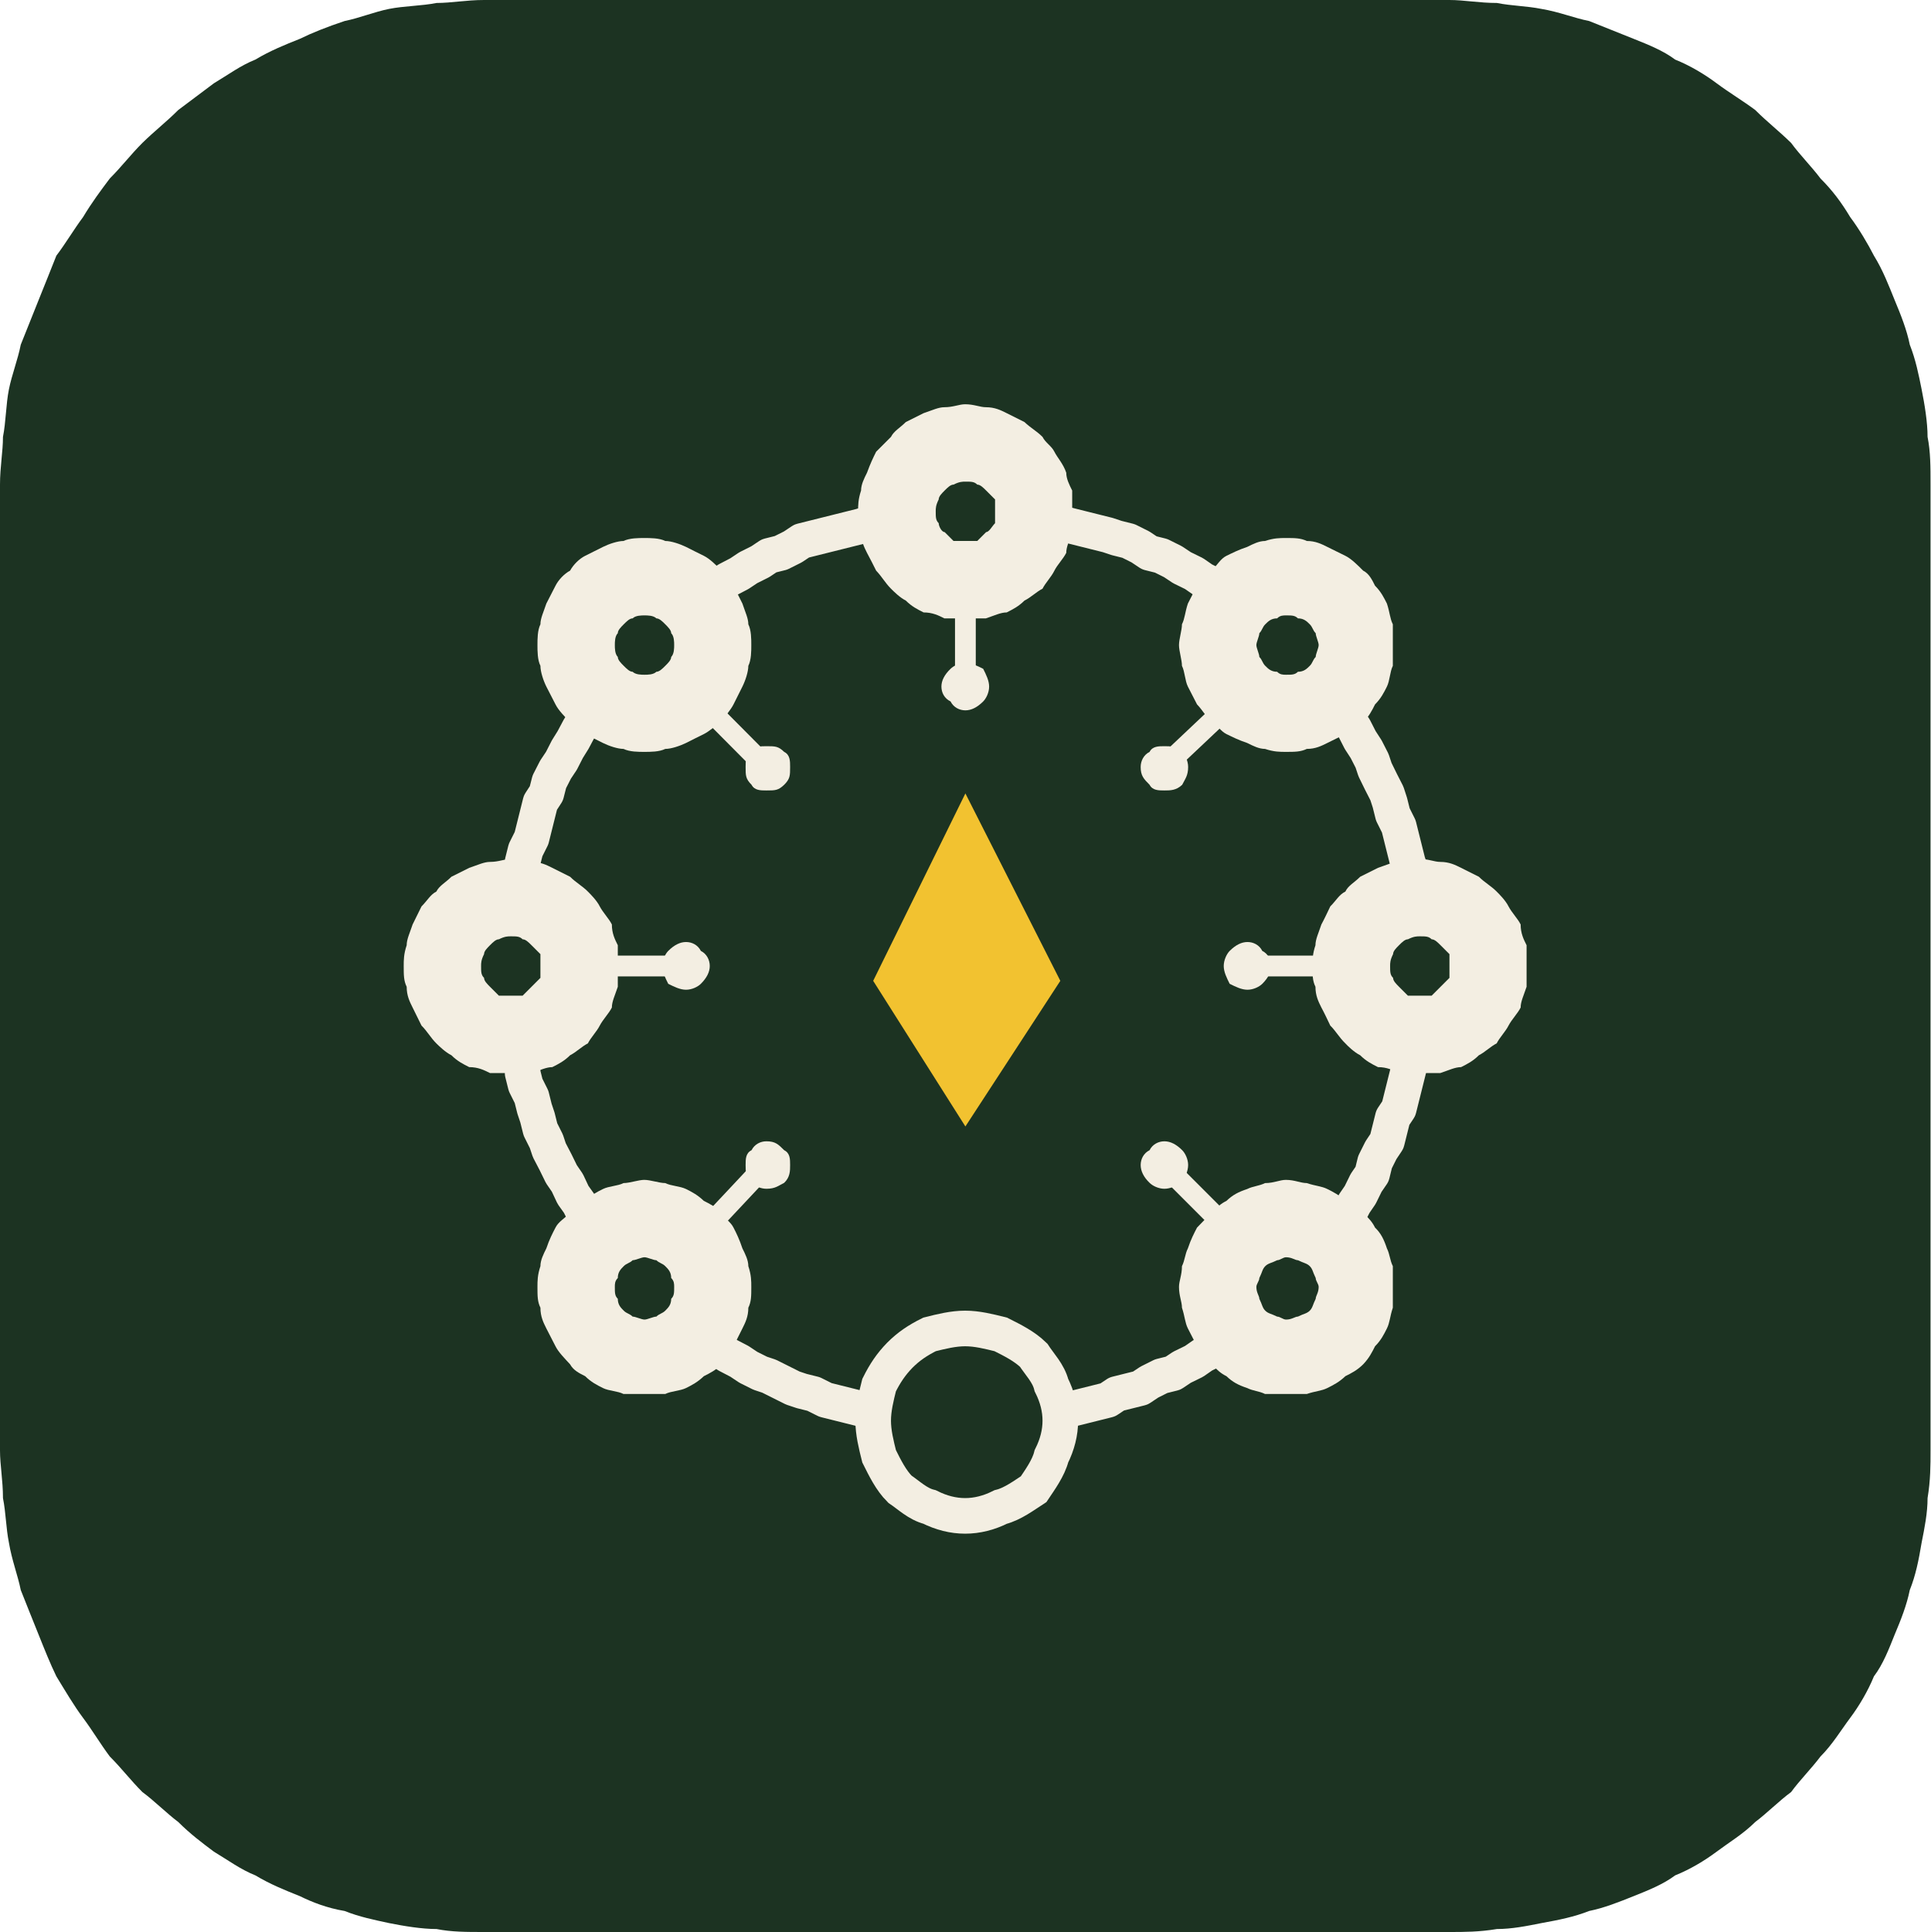
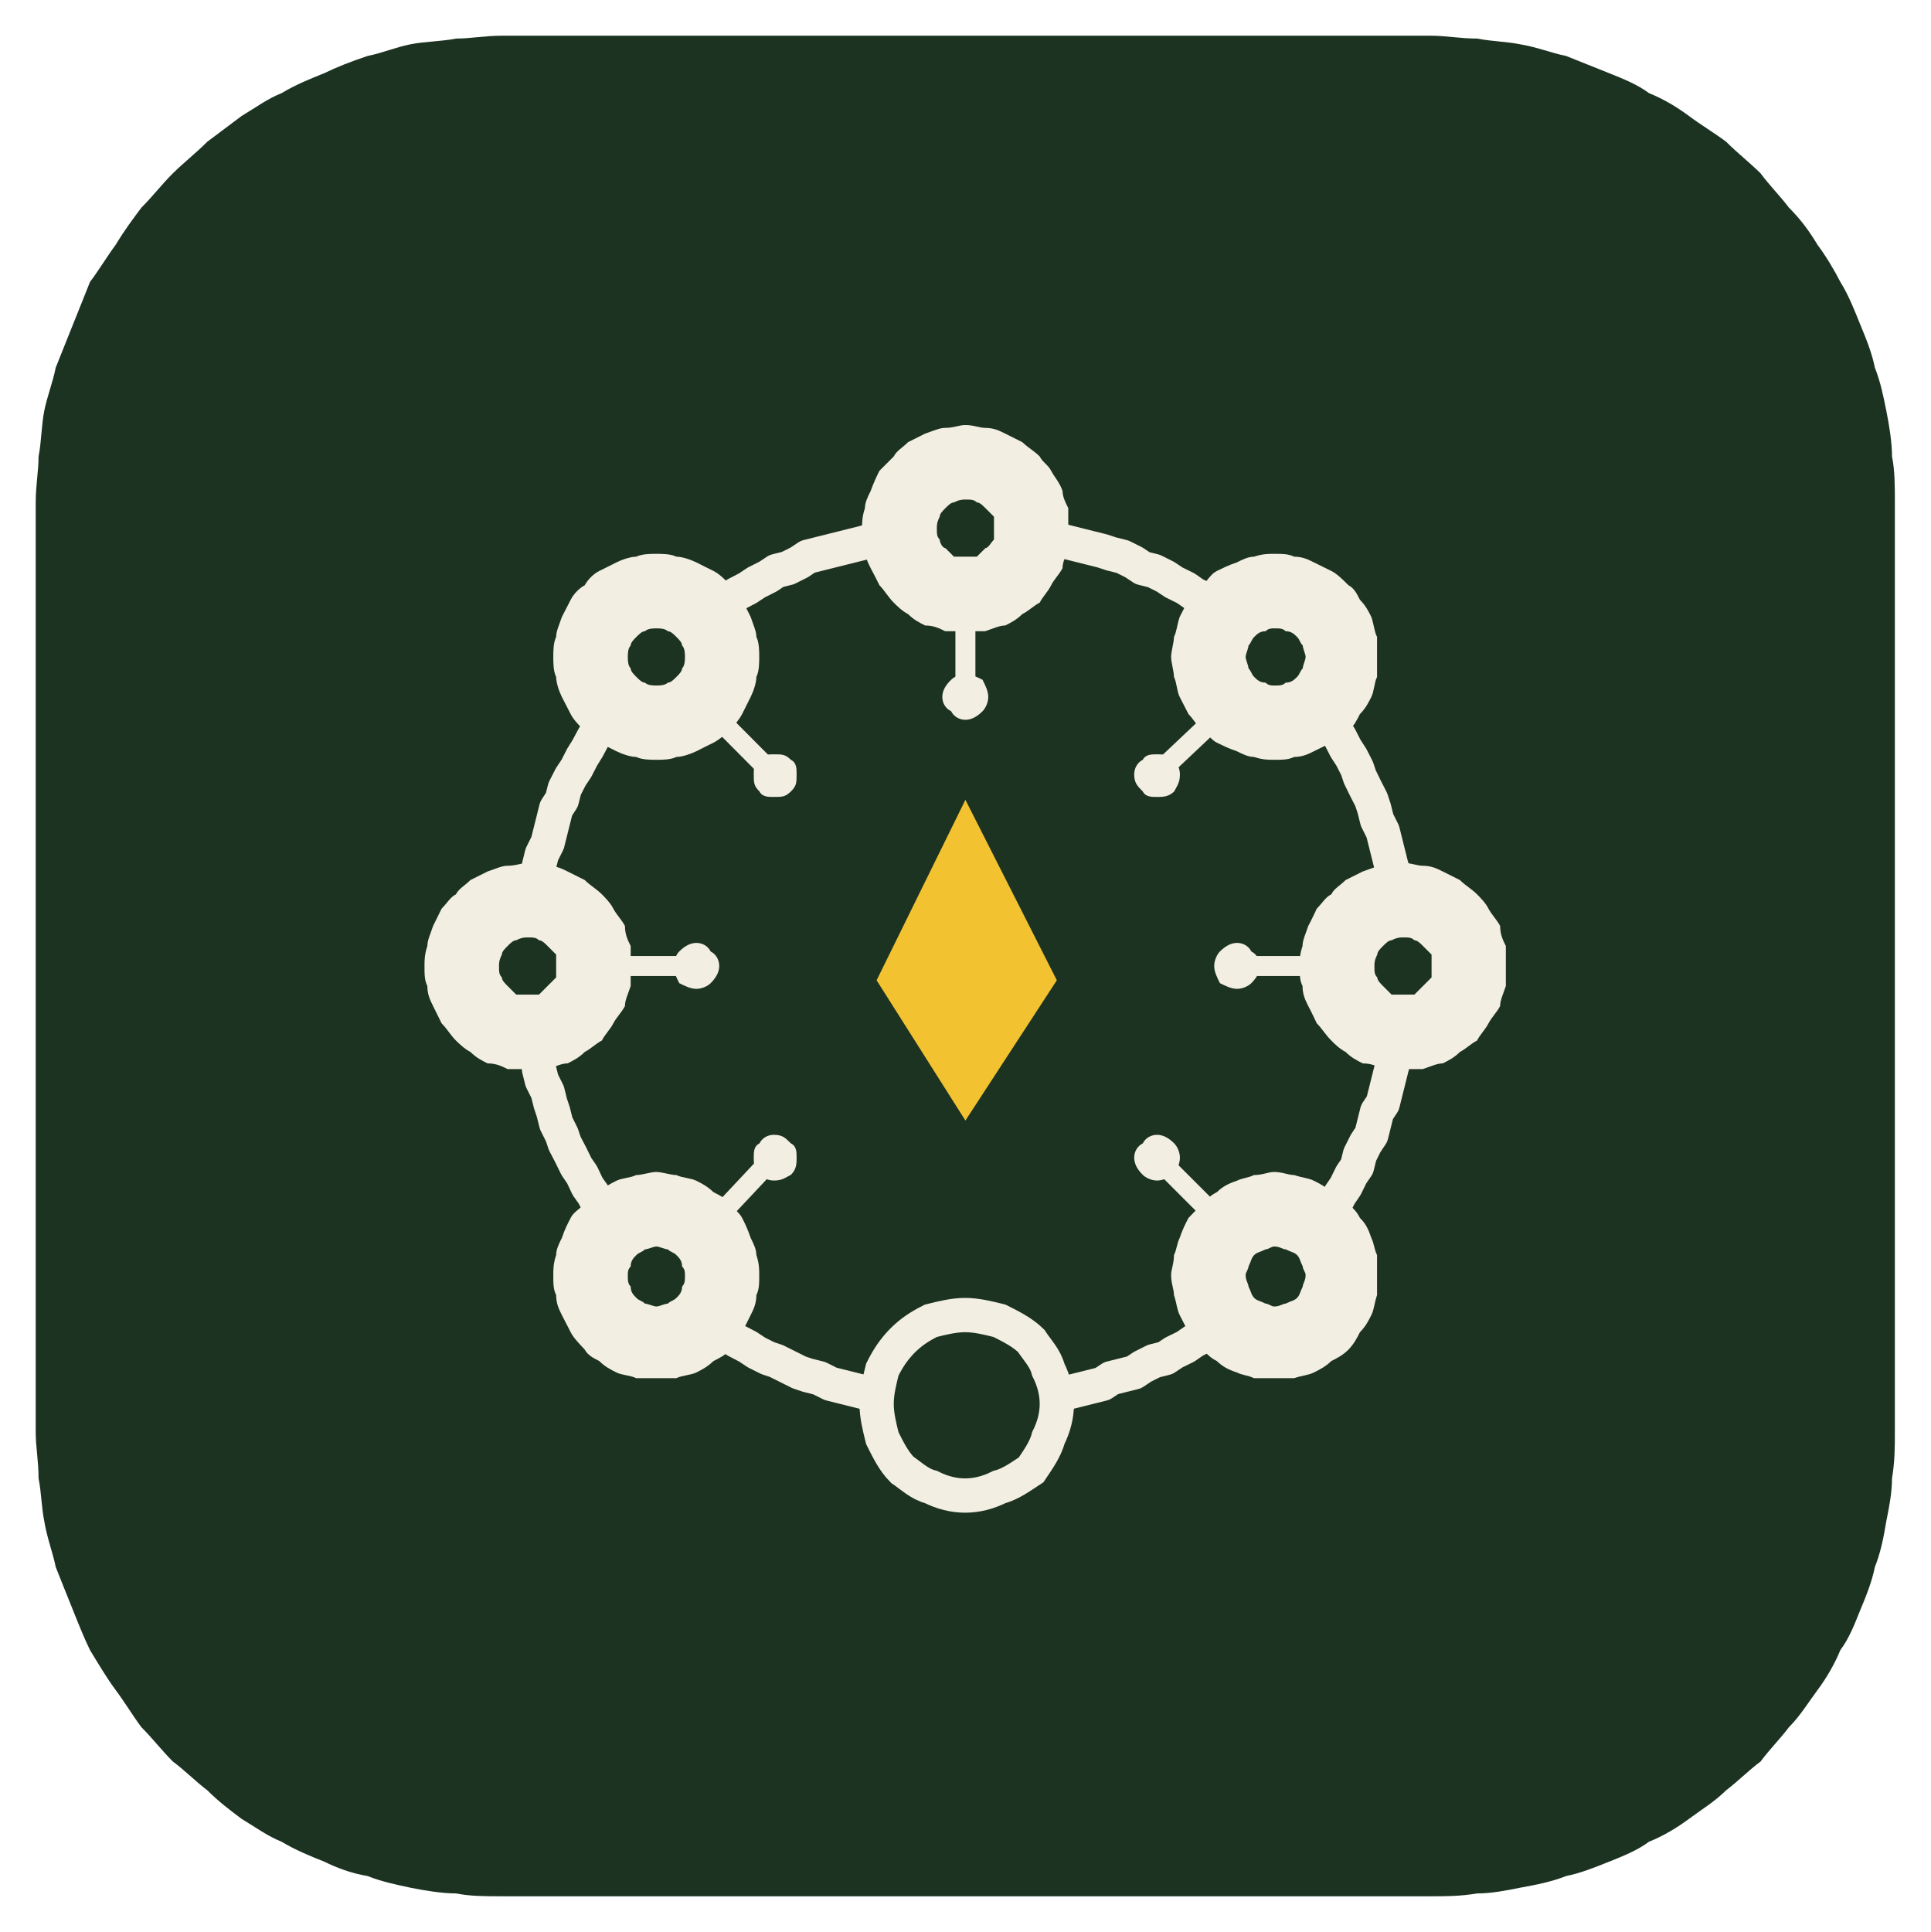
- <svg xmlns="http://www.w3.org/2000/svg" viewBox="522.35 396.77 78.09 78.14">
+ <svg xmlns="http://www.w3.org/2000/svg" viewBox="520.85 395.27 81.09 81.14">
  <g transform="matrix(0 1 -1 0 841.92 0)">
    <path d="M455.43 319.57L416.37 319.57C415.65 319.57 415.04 319.45 414.44 319.45C413.84 319.33 413.12 319.33 412.52 319.21C411.92 319.09 411.32 318.85 410.71 318.73C410.11 318.49 409.51 318.25 408.91 318.01C408.32 317.77 407.71 317.53 407.11 317.29C406.64 316.93 406.03 316.57 405.55 316.21C404.95 315.85 404.47 315.49 403.99 315.13C403.51 314.65 403.03 314.29 402.55 313.81C402.07 313.32 401.70 312.84 401.22 312.36C400.86 311.88 400.50 311.40 400.14 310.92C399.78 310.32 399.42 309.84 399.18 309.24C398.82 308.64 398.58 308.04 398.34 307.44C398.10 306.95 397.86 306.35 397.62 305.63C397.50 305.03 397.25 304.43 397.13 303.83C397.01 303.23 397.01 302.51 396.89 301.91C396.89 301.31 396.77 300.71 396.77 299.99L396.77 260.94C396.77 260.34 396.89 259.74 396.89 259.02C397.01 258.42 397.01 257.82 397.13 257.22C397.25 256.50 397.50 255.90 397.62 255.29C397.86 254.69 398.10 254.09 398.34 253.49C398.58 252.89 398.82 252.29 399.18 251.81C399.42 251.21 399.78 250.61 400.14 250.13C400.50 249.65 400.86 249.05 401.22 248.57C401.70 248.09 402.07 247.61 402.55 247.12C403.03 246.77 403.51 246.29 403.99 245.93C404.47 245.45 404.95 245.09 405.55 244.73C406.03 244.37 406.64 244.01 407.11 243.77C407.71 243.40 408.32 243.17 408.91 242.93C409.51 242.68 410.11 242.44 410.71 242.32C411.32 242.08 411.92 241.96 412.52 241.84C413.12 241.72 413.84 241.60 414.44 241.60C415.04 241.48 415.65 241.48 416.37 241.48L455.43 241.48C456.03 241.48 456.64 241.48 457.36 241.60C457.96 241.60 458.56 241.72 459.16 241.84C459.88 241.96 460.48 242.08 461.08 242.32C461.68 242.44 462.29 242.68 462.88 242.93C463.48 243.17 464.08 243.40 464.57 243.77C465.16 244.01 465.77 244.37 466.25 244.73C466.73 245.09 467.33 245.45 467.81 245.93C468.29 246.29 468.77 246.77 469.25 247.12C469.61 247.61 470.10 248.09 470.46 248.57C470.94 249.05 471.30 249.65 471.66 250.13C472.02 250.61 472.38 251.21 472.62 251.81C472.98 252.29 473.22 252.89 473.46 253.49C473.70 254.09 473.94 254.69 474.06 255.29C474.30 255.90 474.42 256.50 474.55 257.22C474.67 257.82 474.79 258.42 474.79 259.02C474.91 259.74 474.91 260.34 474.91 260.94L474.91 299.99C474.91 300.71 474.91 301.31 474.79 301.91C474.79 302.51 474.67 303.23 474.55 303.83C474.42 304.43 474.30 305.03 474.06 305.63C473.94 306.35 473.70 306.95 473.46 307.44C473.22 308.04 472.98 308.64 472.62 309.24C472.38 309.84 472.02 310.32 471.66 310.92C471.30 311.40 470.94 311.88 470.46 312.36C470.10 312.84 469.61 313.32 469.25 313.81C468.77 314.29 468.29 314.65 467.81 315.13C467.33 315.49 466.73 315.85 466.25 316.21C465.77 316.57 465.16 316.93 464.57 317.29C464.08 317.53 463.48 317.77 462.88 318.01C462.29 318.25 461.68 318.49 461.08 318.73C460.48 318.85 459.88 319.09 459.16 319.21C458.56 319.33 457.96 319.33 457.36 319.45C456.64 319.45 456.03 319.57 455.43 319.57" fill="#1C3322" />
    <path d="M435.84 262.15L436.32 262.15L436.80 262.15L437.28 262.15L437.76 262.27L438.25 262.27L438.73 262.39L439.21 262.39L439.69 262.51L440.17 262.63L440.65 262.75L441.13 262.87L441.61 262.99L441.97 263.23L442.45 263.35L442.93 263.47L443.29 263.71L443.77 263.95L444.26 264.07L444.61 264.31L445.10 264.55L445.45 264.79L445.93 265.04L446.29 265.39L446.65 265.63L447.01 265.88L447.50 266.23L447.86 266.48L448.22 266.83L448.58 267.19L448.82 267.55L449.18 267.79L449.54 268.15L449.90 268.51L450.14 268.88L450.50 269.35L450.74 269.71L450.98 270.07L451.34 270.43L451.58 270.91L451.83 271.27L452.07 271.76L452.31 272.12L452.43 272.60L452.67 273.08L452.91 273.44L453.03 273.92L453.15 274.40L453.39 274.76L453.51 275.24L453.63 275.72L453.75 276.20L453.87 276.68L453.99 277.16L453.99 277.64L454.11 278.13L454.11 278.61L454.23 279.09L454.23 279.57L454.23 280.05L454.23 280.53L454.23 281.01L454.23 281.49L454.23 281.97L454.11 282.45L454.11 282.93L453.99 283.41L453.99 283.89L453.87 284.37L453.75 284.74L453.63 285.22L453.51 285.70L453.39 286.18L453.15 286.66L453.03 287.14L452.91 287.50L452.67 287.98L452.43 288.46L452.31 288.82L452.07 289.30L451.83 289.66L451.58 290.14L451.34 290.50L450.98 290.86L450.74 291.35L450.50 291.70L450.14 292.07L449.90 292.42L449.54 292.79L449.18 293.14L448.82 293.51L448.58 293.86L448.22 294.10L447.86 294.46L447.50 294.82L447.01 295.07L446.65 295.42L446.29 295.66L445.93 295.90L445.45 296.14L445.10 296.39L444.61 296.62L444.26 296.86L443.77 297.10L443.29 297.35L442.93 297.47L442.45 297.71L441.97 297.83L441.61 297.95L441.13 298.07L440.65 298.31L440.17 298.43L439.69 298.43L439.21 298.55L438.73 298.67L438.25 298.67L437.76 298.79L437.28 298.79L436.80 298.91L436.32 298.91L435.84 298.91L435.36 298.91L434.88 298.91L434.40 298.79L433.92 298.79L433.43 298.67L432.95 298.67L432.47 298.55L431.99 298.43L431.63 298.43L431.15 298.31L430.67 298.07L430.19 297.95L429.71 297.83L429.23 297.71L428.86 297.47L428.39 297.35L427.90 297.10L427.54 296.86L427.07 296.62L426.70 296.39L426.23 296.14L425.86 295.90L425.51 295.66L425.02 295.42L424.67 295.07L424.30 294.82L423.94 294.46L423.58 294.10L423.22 293.86L422.86 293.51L422.50 293.14L422.26 292.79L421.90 292.42L421.54 292.07L421.30 291.70L421.06 291.35L420.70 290.86L420.46 290.50L420.22 290.14L419.97 289.66L419.73 289.30L419.49 288.82L419.25 288.46L419.13 287.98L418.89 287.50L418.65 287.14L418.53 286.66L418.41 286.18L418.29 285.70L418.17 285.22L418.05 284.74L417.93 284.37L417.81 283.89L417.69 283.41L417.69 282.93L417.57 282.45L417.57 281.97L417.57 281.49L417.45 281.01L417.45 280.53L417.45 280.05L417.57 279.57L417.57 279.09L417.57 278.61L417.69 278.13L417.69 277.64L417.81 277.16L417.93 276.68L418.05 276.20L418.17 275.72L418.29 275.24L418.41 274.76L418.53 274.40L418.65 273.92L418.89 273.44L419.13 273.08L419.25 272.60L419.49 272.12L419.73 271.76L419.97 271.27L420.22 270.91L420.46 270.43L420.70 270.07L421.06 269.71L421.30 269.35L421.54 268.88L421.90 268.51L422.26 268.15L422.50 267.79L422.86 267.55L423.22 267.19L423.58 266.83L423.94 266.48L424.30 266.23L424.67 265.88L425.02 265.63L425.51 265.39L425.86 265.04L426.23 264.79L426.70 264.55L427.07 264.31L427.54 264.07L427.90 263.95L428.39 263.71L428.86 263.47L429.23 263.35L429.71 263.23L430.19 262.99L430.67 262.87L431.15 262.75L431.63 262.63L431.99 262.51L432.47 262.39L432.95 262.39L433.43 262.27L433.92 262.27L434.40 262.15L434.88 262.15L435.36 262.15L435.84 262.15" fill="none" stroke="#F3EEE2" stroke-width="1.44" stroke-linecap="round" stroke-linejoin="round" />
    <path d="M421.54 280.52L423.94 280.52" fill="none" stroke="#F3EEE2" stroke-width="0.84" stroke-linecap="round" stroke-linejoin="miter" />
    <path d="M425.74 270.32L427.43 272.11" fill="none" stroke="#F3EEE2" stroke-width="0.84" stroke-linecap="round" stroke-linejoin="miter" />
    <path d="M435.84 266.11L435.84 268.64" fill="none" stroke="#F3EEE2" stroke-width="0.84" stroke-linecap="round" stroke-linejoin="miter" />
    <path d="M446.05 270.32L444.26 272.11" fill="none" stroke="#F3EEE2" stroke-width="0.84" stroke-linecap="round" stroke-linejoin="miter" />
    <path d="M446.05 290.62L444.26 288.94" fill="none" stroke="#F3EEE2" stroke-width="0.84" stroke-linecap="round" stroke-linejoin="miter" />
    <path d="M435.84 294.83L435.84 292.42" fill="none" stroke="#F3EEE2" stroke-width="0.84" stroke-linecap="round" stroke-linejoin="miter" />
    <path d="M425.74 290.62L427.43 288.94" fill="none" stroke="#F3EEE2" stroke-width="0.84" stroke-linecap="round" stroke-linejoin="miter" />
    <path d="M424.54 279.56C424.78 279.56 425.02 279.68 425.14 279.80C425.38 280.04 425.50 280.28 425.50 280.52C425.50 280.76 425.38 281.00 425.14 281.12C425.02 281.37 424.78 281.49 424.54 281.49C424.30 281.49 424.06 281.37 423.82 281.12C423.70 281.00 423.58 280.76 423.58 280.52C423.58 280.28 423.70 280.04 423.82 279.80C424.06 279.68 424.30 279.56 424.54 279.56" fill="#F3EEE2" />
    <path d="M427.79 271.51C428.14 271.51 428.27 271.63 428.51 271.75C428.74 271.99 428.74 272.23 428.74 272.47C428.74 272.71 428.74 272.95 428.51 273.07C428.27 273.31 428.14 273.43 427.79 273.43C427.55 273.43 427.30 273.31 427.18 273.07C426.95 272.95 426.95 272.71 426.95 272.47C426.95 272.23 426.95 271.99 427.18 271.75C427.30 271.63 427.55 271.51 427.79 271.51" fill="#F3EEE2" />
    <path d="M435.84 268.15C436.08 268.15 436.32 268.27 436.56 268.51C436.68 268.63 436.80 268.87 436.80 269.11C436.80 269.35 436.68 269.59 436.56 269.83C436.32 269.95 436.08 270.07 435.84 270.07C435.60 270.07 435.35 269.95 435.23 269.83C434.99 269.59 434.87 269.35 434.87 269.11C434.87 268.87 434.99 268.63 435.23 268.51C435.35 268.27 435.60 268.15 435.84 268.15" fill="#F3EEE2" />
    <path d="M443.89 271.51C444.13 271.51 444.38 271.63 444.61 271.75C444.73 271.99 444.85 272.23 444.85 272.47C444.85 272.71 444.73 272.95 444.61 273.07C444.38 273.31 444.13 273.43 443.89 273.43C443.65 273.43 443.41 273.31 443.29 273.07C443.05 272.95 442.93 272.71 442.93 272.47C442.93 272.23 443.05 271.99 443.29 271.75C443.41 271.63 443.65 271.51 443.89 271.51" fill="#F3EEE2" />
    <path d="M443.89 287.61C444.13 287.61 444.38 287.61 444.61 287.85C444.73 288.09 444.85 288.21 444.85 288.57C444.85 288.81 444.73 289.05 444.61 289.17C444.38 289.41 444.13 289.41 443.89 289.41C443.65 289.41 443.41 289.41 443.29 289.17C443.05 289.05 442.93 288.81 442.93 288.57C442.93 288.21 443.05 288.09 443.29 287.85C443.41 287.61 443.65 287.61 443.89 287.61" fill="#F3EEE2" />
    <path d="M435.84 290.86C436.08 290.86 436.32 290.98 436.56 291.22C436.68 291.34 436.80 291.58 436.80 291.82C436.80 292.06 436.68 292.30 436.56 292.54C436.32 292.66 436.08 292.78 435.84 292.78C435.60 292.78 435.35 292.66 435.23 292.54C434.99 292.30 434.87 292.06 434.87 291.82C434.87 291.58 434.99 291.34 435.23 291.22C435.35 290.98 435.60 290.86 435.84 290.86" fill="#F3EEE2" />
    <path d="M427.79 287.61C428.14 287.61 428.27 287.61 428.51 287.85C428.74 288.09 428.74 288.21 428.74 288.57C428.74 288.81 428.74 289.05 428.51 289.17C428.27 289.41 428.14 289.41 427.79 289.41C427.55 289.41 427.30 289.41 427.18 289.17C426.95 289.05 426.95 288.81 426.95 288.57C426.95 288.21 426.95 288.09 427.18 287.85C427.30 287.61 427.55 287.61 427.79 287.61" fill="#F3EEE2" />
    <path d="M417.45 276.20C417.81 276.20 418.05 276.20 418.29 276.20C418.65 276.32 418.89 276.44 419.13 276.44C419.37 276.56 419.61 276.80 419.85 276.92C420.10 277.04 420.34 277.28 420.58 277.40C420.70 277.64 420.94 277.88 421.06 278.13C421.30 278.37 421.42 278.61 421.54 278.85C421.54 279.09 421.66 279.33 421.78 279.69C421.78 279.93 421.78 280.17 421.78 280.53C421.78 280.77 421.78 281.01 421.78 281.37C421.66 281.61 421.54 281.85 421.54 282.21C421.42 282.45 421.30 282.69 421.06 282.93C420.94 283.17 420.70 283.41 420.58 283.53C420.34 283.77 420.10 283.89 419.85 284.13C419.61 284.25 419.37 284.37 419.13 284.50C418.89 284.62 418.65 284.74 418.29 284.74C418.05 284.86 417.81 284.86 417.45 284.86C417.21 284.86 416.97 284.86 416.61 284.74C416.37 284.74 416.13 284.62 415.89 284.50C415.53 284.37 415.28 284.25 415.04 284.13C414.80 283.89 414.68 283.77 414.44 283.53C414.20 283.41 414.08 283.17 413.84 282.93C413.72 282.69 413.60 282.45 413.48 282.21C413.36 281.85 413.24 281.61 413.24 281.37C413.24 281.01 413.12 280.77 413.12 280.53C413.12 280.17 413.24 279.93 413.24 279.69C413.24 279.33 413.36 279.09 413.48 278.85C413.60 278.61 413.72 278.37 413.84 278.13C414.08 277.88 414.20 277.64 414.44 277.40C414.68 277.28 414.80 277.04 415.04 276.92C415.28 276.80 415.53 276.56 415.89 276.44C416.13 276.44 416.37 276.32 416.61 276.20C416.97 276.20 417.21 276.20 417.45 276.20" fill="#F3EEE2" />
    <path d="M422.86 263.23C423.10 263.23 423.46 263.23 423.70 263.23C423.94 263.35 424.30 263.35 424.54 263.47C424.78 263.59 425.02 263.71 425.26 263.95C425.50 264.07 425.74 264.19 425.98 264.43C426.10 264.67 426.34 264.91 426.46 265.15C426.58 265.40 426.70 265.64 426.82 265.88C426.94 266.12 427.06 266.36 427.06 266.71C427.18 266.96 427.18 267.20 427.18 267.56C427.18 267.80 427.18 268.04 427.06 268.40C427.06 268.64 426.94 268.88 426.82 269.12C426.70 269.48 426.58 269.71 426.46 269.96C426.34 270.20 426.10 270.32 425.98 270.56C425.74 270.80 425.50 270.92 425.26 271.15C425.02 271.27 424.78 271.40 424.54 271.52C424.30 271.64 423.94 271.64 423.70 271.76C423.46 271.76 423.10 271.88 422.86 271.88C422.62 271.88 422.26 271.76 422.02 271.76C421.78 271.64 421.54 271.64 421.18 271.52C420.94 271.40 420.70 271.27 420.46 271.15C420.22 270.92 419.97 270.80 419.85 270.56C419.61 270.32 419.37 270.20 419.25 269.96C419.13 269.71 419.01 269.48 418.89 269.12C418.77 268.88 418.65 268.64 418.65 268.40C418.53 268.04 418.53 267.80 418.53 267.56C418.53 267.20 418.53 266.96 418.65 266.71C418.65 266.36 418.77 266.12 418.89 265.88C419.01 265.64 419.13 265.40 419.25 265.15C419.37 264.91 419.61 264.67 419.85 264.43C419.97 264.19 420.22 264.07 420.46 263.95C420.70 263.71 420.94 263.59 421.18 263.47C421.54 263.35 421.78 263.35 422.02 263.23C422.26 263.23 422.62 263.23 422.86 263.23" fill="#F3EEE2" />
    <path d="M435.84 257.82C436.20 257.82 436.44 257.82 436.68 257.82C437.04 257.94 437.28 258.06 437.52 258.06C437.76 258.18 438.00 258.42 438.25 258.55C438.49 258.67 438.73 258.91 438.97 259.03C439.09 259.27 439.33 259.51 439.45 259.75C439.69 259.99 439.81 260.23 439.93 260.47C439.93 260.71 440.05 260.95 440.17 261.31C440.17 261.55 440.17 261.79 440.17 262.15C440.17 262.39 440.17 262.63 440.17 262.99C440.05 263.23 439.93 263.47 439.93 263.83C439.81 264.07 439.69 264.31 439.45 264.55C439.33 264.79 439.09 265.04 438.97 265.15C438.73 265.40 438.49 265.52 438.25 265.76C438.00 265.88 437.76 265.99 437.52 266.12C437.28 266.24 437.04 266.36 436.68 266.36C436.44 266.48 436.20 266.48 435.84 266.48C435.60 266.48 435.36 266.48 435.00 266.36C434.76 266.36 434.52 266.24 434.16 266.12C433.92 265.99 433.68 265.88 433.43 265.76C433.19 265.52 432.95 265.40 432.83 265.15C432.59 265.04 432.47 264.79 432.23 264.55C432.11 264.31 431.99 264.07 431.87 263.83C431.75 263.47 431.63 263.23 431.63 262.99C431.63 262.63 431.51 262.39 431.51 262.15C431.51 261.79 431.63 261.55 431.63 261.31C431.63 260.95 431.75 260.71 431.87 260.47C431.99 260.23 432.11 259.99 432.23 259.75C432.47 259.51 432.59 259.27 432.83 259.03C432.95 258.91 433.19 258.67 433.43 258.55C433.68 258.42 433.92 258.18 434.16 258.06C434.52 258.06 434.76 257.94 435.00 257.82C435.36 257.82 435.60 257.82 435.84 257.82" fill="#F3EEE2" />
    <path d="M448.82 263.23C449.18 263.23 449.42 263.23 449.66 263.23C450.02 263.35 450.26 263.35 450.50 263.47C450.74 263.59 450.98 263.71 451.22 263.95C451.46 264.07 451.70 264.19 451.95 264.43C452.19 264.67 452.31 264.91 452.43 265.15C452.67 265.40 452.79 265.64 452.91 265.88C453.03 266.12 453.03 266.36 453.15 266.71C453.15 266.96 453.15 267.20 453.15 267.56C453.15 267.80 453.15 268.04 453.15 268.40C453.03 268.64 453.03 268.88 452.91 269.12C452.79 269.48 452.67 269.71 452.43 269.96C452.31 270.20 452.19 270.32 451.95 270.56C451.70 270.80 451.46 270.92 451.22 271.15C450.98 271.27 450.74 271.40 450.50 271.52C450.26 271.64 450.02 271.64 449.66 271.76C449.42 271.76 449.18 271.88 448.82 271.88C448.58 271.88 448.34 271.76 447.98 271.76C447.74 271.64 447.50 271.64 447.26 271.52C446.90 271.40 446.65 271.27 446.42 271.15C446.18 270.92 446.06 270.80 445.82 270.56C445.58 270.32 445.46 270.20 445.34 269.96C445.10 269.71 444.98 269.48 444.86 269.12C444.74 268.88 444.74 268.64 444.62 268.40C444.62 268.04 444.49 267.80 444.49 267.56C444.49 267.20 444.62 266.96 444.62 266.71C444.74 266.36 444.74 266.12 444.86 265.88C444.98 265.64 445.10 265.40 445.34 265.15C445.46 264.91 445.58 264.67 445.82 264.43C446.06 264.19 446.18 264.07 446.42 263.95C446.65 263.71 446.90 263.59 447.26 263.47C447.50 263.35 447.74 263.35 447.98 263.23C448.34 263.23 448.58 263.23 448.82 263.23" fill="#F3EEE2" />
    <path d="M448.82 289.18C449.18 289.18 449.42 289.18 449.66 289.30C450.02 289.30 450.26 289.42 450.50 289.54C450.74 289.66 450.98 289.78 451.22 289.90C451.46 290.02 451.70 290.26 451.95 290.38C452.19 290.62 452.31 290.86 452.43 291.10C452.67 291.35 452.79 291.58 452.91 291.82C453.03 292.07 453.03 292.42 453.15 292.66C453.15 292.90 453.15 293.26 453.15 293.51C453.15 293.74 453.15 294.10 453.15 294.35C453.03 294.58 453.03 294.94 452.91 295.18C452.79 295.42 452.67 295.66 452.43 295.90C452.31 296.14 452.19 296.38 451.95 296.51C451.70 296.74 451.46 296.98 451.22 297.10C450.98 297.22 450.74 297.35 450.50 297.47C450.26 297.59 450.02 297.71 449.66 297.71C449.42 297.83 449.18 297.83 448.82 297.83C448.58 297.83 448.34 297.83 447.98 297.71C447.74 297.71 447.50 297.59 447.26 297.47C446.90 297.35 446.65 297.22 446.42 297.10C446.18 296.98 446.06 296.74 445.82 296.51C445.58 296.38 445.46 296.14 445.34 295.90C445.10 295.66 444.98 295.42 444.86 295.18C444.74 294.94 444.74 294.58 444.62 294.35C444.62 294.10 444.49 293.74 444.49 293.51C444.49 293.26 444.62 292.90 444.62 292.66C444.74 292.42 444.74 292.07 444.86 291.82C444.98 291.58 445.10 291.35 445.34 291.10C445.46 290.86 445.58 290.62 445.82 290.38C446.06 290.26 446.18 290.02 446.42 289.90C446.65 289.78 446.90 289.66 447.26 289.54C447.50 289.42 447.74 289.30 447.98 289.30C448.34 289.18 448.58 289.18 448.82 289.18" fill="#F3EEE2" />
    <path d="M435.84 294.58C436.20 294.58 436.44 294.58 436.68 294.58C437.04 294.70 437.28 294.82 437.52 294.82C437.76 294.94 438.00 295.18 438.25 295.31C438.49 295.43 438.73 295.67 438.97 295.79C439.09 296.03 439.33 296.27 439.45 296.51C439.69 296.75 439.81 296.99 439.93 297.23C439.93 297.47 440.05 297.71 440.17 298.07C440.17 298.31 440.17 298.55 440.17 298.91C440.17 299.15 440.17 299.39 440.17 299.75C440.05 299.99 439.93 300.23 439.93 300.59C439.81 300.83 439.69 301.07 439.45 301.31C439.33 301.55 439.09 301.80 438.97 301.92C438.73 302.16 438.49 302.28 438.25 302.52C438.00 302.64 437.76 302.76 437.52 302.88C437.28 303.00 437.04 303.12 436.68 303.12C436.44 303.24 436.20 303.24 435.84 303.24C435.60 303.24 435.36 303.24 435.00 303.12C434.76 303.12 434.52 303.00 434.16 302.88C433.92 302.76 433.68 302.64 433.43 302.52C433.19 302.28 432.95 302.16 432.83 301.92C432.59 301.80 432.47 301.55 432.23 301.31C432.11 301.07 431.99 300.83 431.87 300.59C431.75 300.23 431.63 299.99 431.63 299.75C431.63 299.39 431.51 299.15 431.51 298.91C431.51 298.55 431.63 298.31 431.63 298.07C431.63 297.71 431.75 297.47 431.87 297.23C431.99 296.99 432.11 296.75 432.23 296.51C432.47 296.27 432.59 296.03 432.83 295.79C432.95 295.67 433.19 295.43 433.43 295.31C433.68 295.18 433.92 294.94 434.16 294.82C434.52 294.82 434.76 294.70 435.00 294.58C435.36 294.58 435.60 294.58 435.84 294.58" fill="#F3EEE2" />
    <path d="M422.86 289.18C423.10 289.18 423.46 289.18 423.70 289.30C423.94 289.30 424.30 289.42 424.54 289.54C424.78 289.66 425.02 289.78 425.26 289.90C425.50 290.02 425.74 290.26 425.98 290.38C426.10 290.62 426.34 290.86 426.46 291.10C426.58 291.35 426.70 291.58 426.82 291.82C426.94 292.07 427.06 292.42 427.06 292.66C427.18 292.90 427.18 293.26 427.18 293.51C427.18 293.74 427.18 294.10 427.06 294.35C427.06 294.58 426.94 294.94 426.82 295.18C426.70 295.42 426.58 295.66 426.46 295.90C426.34 296.14 426.10 296.38 425.98 296.51C425.74 296.74 425.50 296.98 425.26 297.10C425.02 297.22 424.78 297.35 424.54 297.47C424.30 297.59 423.94 297.71 423.70 297.71C423.46 297.83 423.10 297.83 422.86 297.83C422.62 297.83 422.26 297.83 422.02 297.71C421.78 297.71 421.54 297.59 421.18 297.47C420.94 297.35 420.70 297.22 420.46 297.10C420.22 296.98 419.97 296.74 419.85 296.51C419.61 296.38 419.37 296.14 419.25 295.90C419.13 295.66 419.01 295.42 418.89 295.18C418.77 294.94 418.65 294.58 418.65 294.35C418.53 294.10 418.53 293.74 418.53 293.51C418.53 293.26 418.53 292.90 418.65 292.66C418.65 292.42 418.77 292.07 418.89 291.82C419.01 291.58 419.13 291.35 419.25 291.10C419.37 290.86 419.61 290.62 419.85 290.38C419.97 290.26 420.22 290.02 420.46 289.90C420.70 289.78 420.94 289.66 421.18 289.54C421.54 289.42 421.78 289.30 422.02 289.30C422.26 289.18 422.62 289.18 422.86 289.18" fill="#F3EEE2" />
    <path d="M417.45 279.32C417.69 279.32 417.81 279.32 417.93 279.32C418.05 279.44 418.29 279.56 418.29 279.68C418.41 279.80 418.53 279.92 418.65 280.04C418.65 280.16 418.65 280.28 418.65 280.52C418.65 280.64 418.65 280.76 418.65 281.00C418.53 281.12 418.41 281.24 418.29 281.36C418.29 281.48 418.05 281.60 417.93 281.60C417.81 281.72 417.69 281.72 417.45 281.72C417.33 281.72 417.21 281.72 416.97 281.60C416.85 281.60 416.73 281.48 416.61 281.36C416.49 281.24 416.37 281.12 416.37 281.00C416.25 280.76 416.25 280.64 416.25 280.52C416.25 280.28 416.25 280.16 416.37 280.04C416.37 279.92 416.49 279.80 416.61 279.68C416.73 279.56 416.85 279.44 416.97 279.32C417.21 279.32 417.33 279.32 417.45 279.32" fill="#1C3322" />
    <path d="M422.86 266.23C422.98 266.23 423.22 266.35 423.34 266.35C423.46 266.47 423.58 266.47 423.70 266.59C423.82 266.71 423.94 266.83 423.94 267.07C424.06 267.19 424.06 267.31 424.06 267.55C424.06 267.67 424.06 267.79 423.94 267.91C423.94 268.15 423.82 268.27 423.70 268.39C423.58 268.51 423.46 268.51 423.34 268.63C423.22 268.63 422.98 268.75 422.86 268.75C422.74 268.75 422.50 268.63 422.38 268.63C422.26 268.51 422.14 268.51 422.02 268.39C421.90 268.27 421.78 268.15 421.78 267.91C421.66 267.79 421.66 267.67 421.66 267.55C421.66 267.31 421.66 267.19 421.78 267.07C421.78 266.83 421.90 266.71 422.02 266.59C422.14 266.47 422.26 266.47 422.38 266.35C422.50 266.35 422.74 266.23 422.86 266.23" fill="#1C3322" />
    <path d="M435.84 260.94C436.08 260.94 436.20 260.94 436.32 260.94C436.44 261.06 436.56 261.18 436.68 261.30C436.80 261.42 436.92 261.54 437.04 261.66C437.04 261.78 437.04 261.90 437.04 262.14C437.04 262.26 437.04 262.38 437.04 262.62C436.92 262.74 436.80 262.86 436.68 262.98C436.56 263.10 436.44 263.22 436.32 263.22C436.20 263.34 436.08 263.34 435.84 263.34C435.72 263.34 435.60 263.34 435.36 263.22C435.24 263.22 435.12 263.10 435.00 262.98C434.88 262.86 434.76 262.74 434.76 262.62C434.64 262.38 434.64 262.26 434.64 262.14C434.64 261.90 434.64 261.78 434.76 261.66C434.76 261.54 434.88 261.42 435.00 261.30C435.12 261.18 435.24 261.06 435.36 260.94C435.60 260.94 435.72 260.94 435.84 260.94" fill="#1C3322" />
    <path d="M448.82 266.23C449.06 266.23 449.18 266.35 449.30 266.35C449.54 266.47 449.66 266.47 449.78 266.59C449.90 266.71 449.90 266.83 450.02 267.07C450.02 267.19 450.14 267.31 450.14 267.55C450.14 267.67 450.02 267.79 450.02 267.91C449.90 268.15 449.90 268.27 449.78 268.39C449.66 268.51 449.54 268.51 449.30 268.63C449.18 268.63 449.06 268.75 448.82 268.75C448.70 268.75 448.58 268.63 448.46 268.63C448.22 268.51 448.10 268.51 447.98 268.39C447.86 268.27 447.86 268.15 447.74 267.91C447.74 267.79 447.62 267.67 447.62 267.55C447.62 267.31 447.74 267.19 447.74 267.07C447.86 266.83 447.86 266.71 447.98 266.59C448.10 266.47 448.22 266.47 448.46 266.35C448.58 266.35 448.70 266.23 448.82 266.23" fill="#1C3322" />
    <path d="M448.82 292.30C449.06 292.30 449.18 292.30 449.30 292.42C449.54 292.42 449.66 292.54 449.78 292.66C449.90 292.78 449.90 292.90 450.02 293.02C450.02 293.14 450.14 293.38 450.14 293.50C450.14 293.62 450.02 293.86 450.02 293.98C449.90 294.10 449.90 294.22 449.78 294.34C449.66 294.46 449.54 294.58 449.30 294.58C449.18 294.70 449.06 294.70 448.82 294.70C448.70 294.70 448.58 294.70 448.46 294.58C448.22 294.58 448.10 294.46 447.98 294.34C447.86 294.22 447.86 294.10 447.74 293.98C447.74 293.86 447.62 293.62 447.62 293.50C447.62 293.38 447.74 293.14 447.74 293.02C447.86 292.90 447.86 292.78 447.98 292.66C448.10 292.54 448.22 292.42 448.46 292.42C448.58 292.30 448.70 292.30 448.82 292.30" fill="#1C3322" />
    <path d="M435.84 297.71C436.08 297.71 436.20 297.71 436.32 297.71C436.44 297.83 436.56 297.95 436.68 298.07C436.80 298.19 436.92 298.31 437.04 298.43C437.04 298.55 437.04 298.67 437.04 298.91C437.04 299.03 437.04 299.15 437.04 299.39C436.92 299.51 436.80 299.63 436.68 299.75C436.56 299.87 436.44 299.99 436.32 299.99C436.20 300.11 436.08 300.11 435.84 300.11C435.72 300.11 435.60 300.11 435.36 299.99C435.24 299.99 435.12 299.87 435.00 299.75C434.88 299.63 434.76 299.51 434.76 299.39C434.64 299.15 434.64 299.03 434.64 298.91C434.64 298.67 434.64 298.55 434.76 298.43C434.76 298.31 434.88 298.19 435.00 298.07C435.12 297.95 435.24 297.83 435.36 297.71C435.60 297.71 435.72 297.71 435.84 297.71" fill="#1C3322" />
    <path d="M422.86 292.30C422.98 292.30 423.22 292.30 423.34 292.42C423.46 292.42 423.58 292.54 423.70 292.66C423.82 292.78 423.94 292.90 423.94 293.02C424.06 293.14 424.06 293.38 424.06 293.50C424.06 293.62 424.06 293.86 423.94 293.98C423.94 294.10 423.82 294.22 423.70 294.34C423.58 294.46 423.46 294.58 423.34 294.58C423.22 294.70 422.98 294.70 422.86 294.70C422.74 294.70 422.50 294.70 422.38 294.58C422.26 294.58 422.14 294.46 422.02 294.34C421.90 294.22 421.78 294.10 421.78 293.98C421.66 293.86 421.66 293.62 421.66 293.50C421.66 293.38 421.66 293.14 421.78 293.02C421.78 292.90 421.90 292.78 422.02 292.66C422.14 292.54 422.26 292.42 422.38 292.42C422.50 292.30 422.74 292.30 422.86 292.30" fill="#1C3322" />
    <path d="M454.23 276.68C454.71 276.68 455.19 276.80 455.67 277.04C456.15 277.16 456.64 277.52 457.00 277.76C457.24 278.13 457.60 278.61 457.72 279.09C457.96 279.57 458.08 280.05 458.08 280.53C458.08 281.01 457.96 281.49 457.72 281.97C457.60 282.45 457.24 282.81 457.00 283.17C456.64 283.53 456.15 283.77 455.67 284.01C455.19 284.13 454.71 284.25 454.23 284.25C453.75 284.25 453.27 284.13 452.79 284.01C452.31 283.77 451.95 283.53 451.58 283.17C451.22 282.81 450.98 282.45 450.74 281.97C450.62 281.49 450.50 281.01 450.50 280.53C450.50 280.05 450.62 279.57 450.74 279.09C450.98 278.61 451.22 278.13 451.58 277.76C451.95 277.52 452.31 277.16 452.79 277.04C453.27 276.80 453.75 276.68 454.23 276.68" fill="#1C3322" stroke="#F3EEE2" stroke-width="1.44" stroke-linecap="butt" stroke-linejoin="miter" />
    <path d="M428.86 280.52L436.44 276.68L442.33 280.52L436.44 284.25L428.86 280.52" fill="#F2C230" />
  </g>
</svg>
